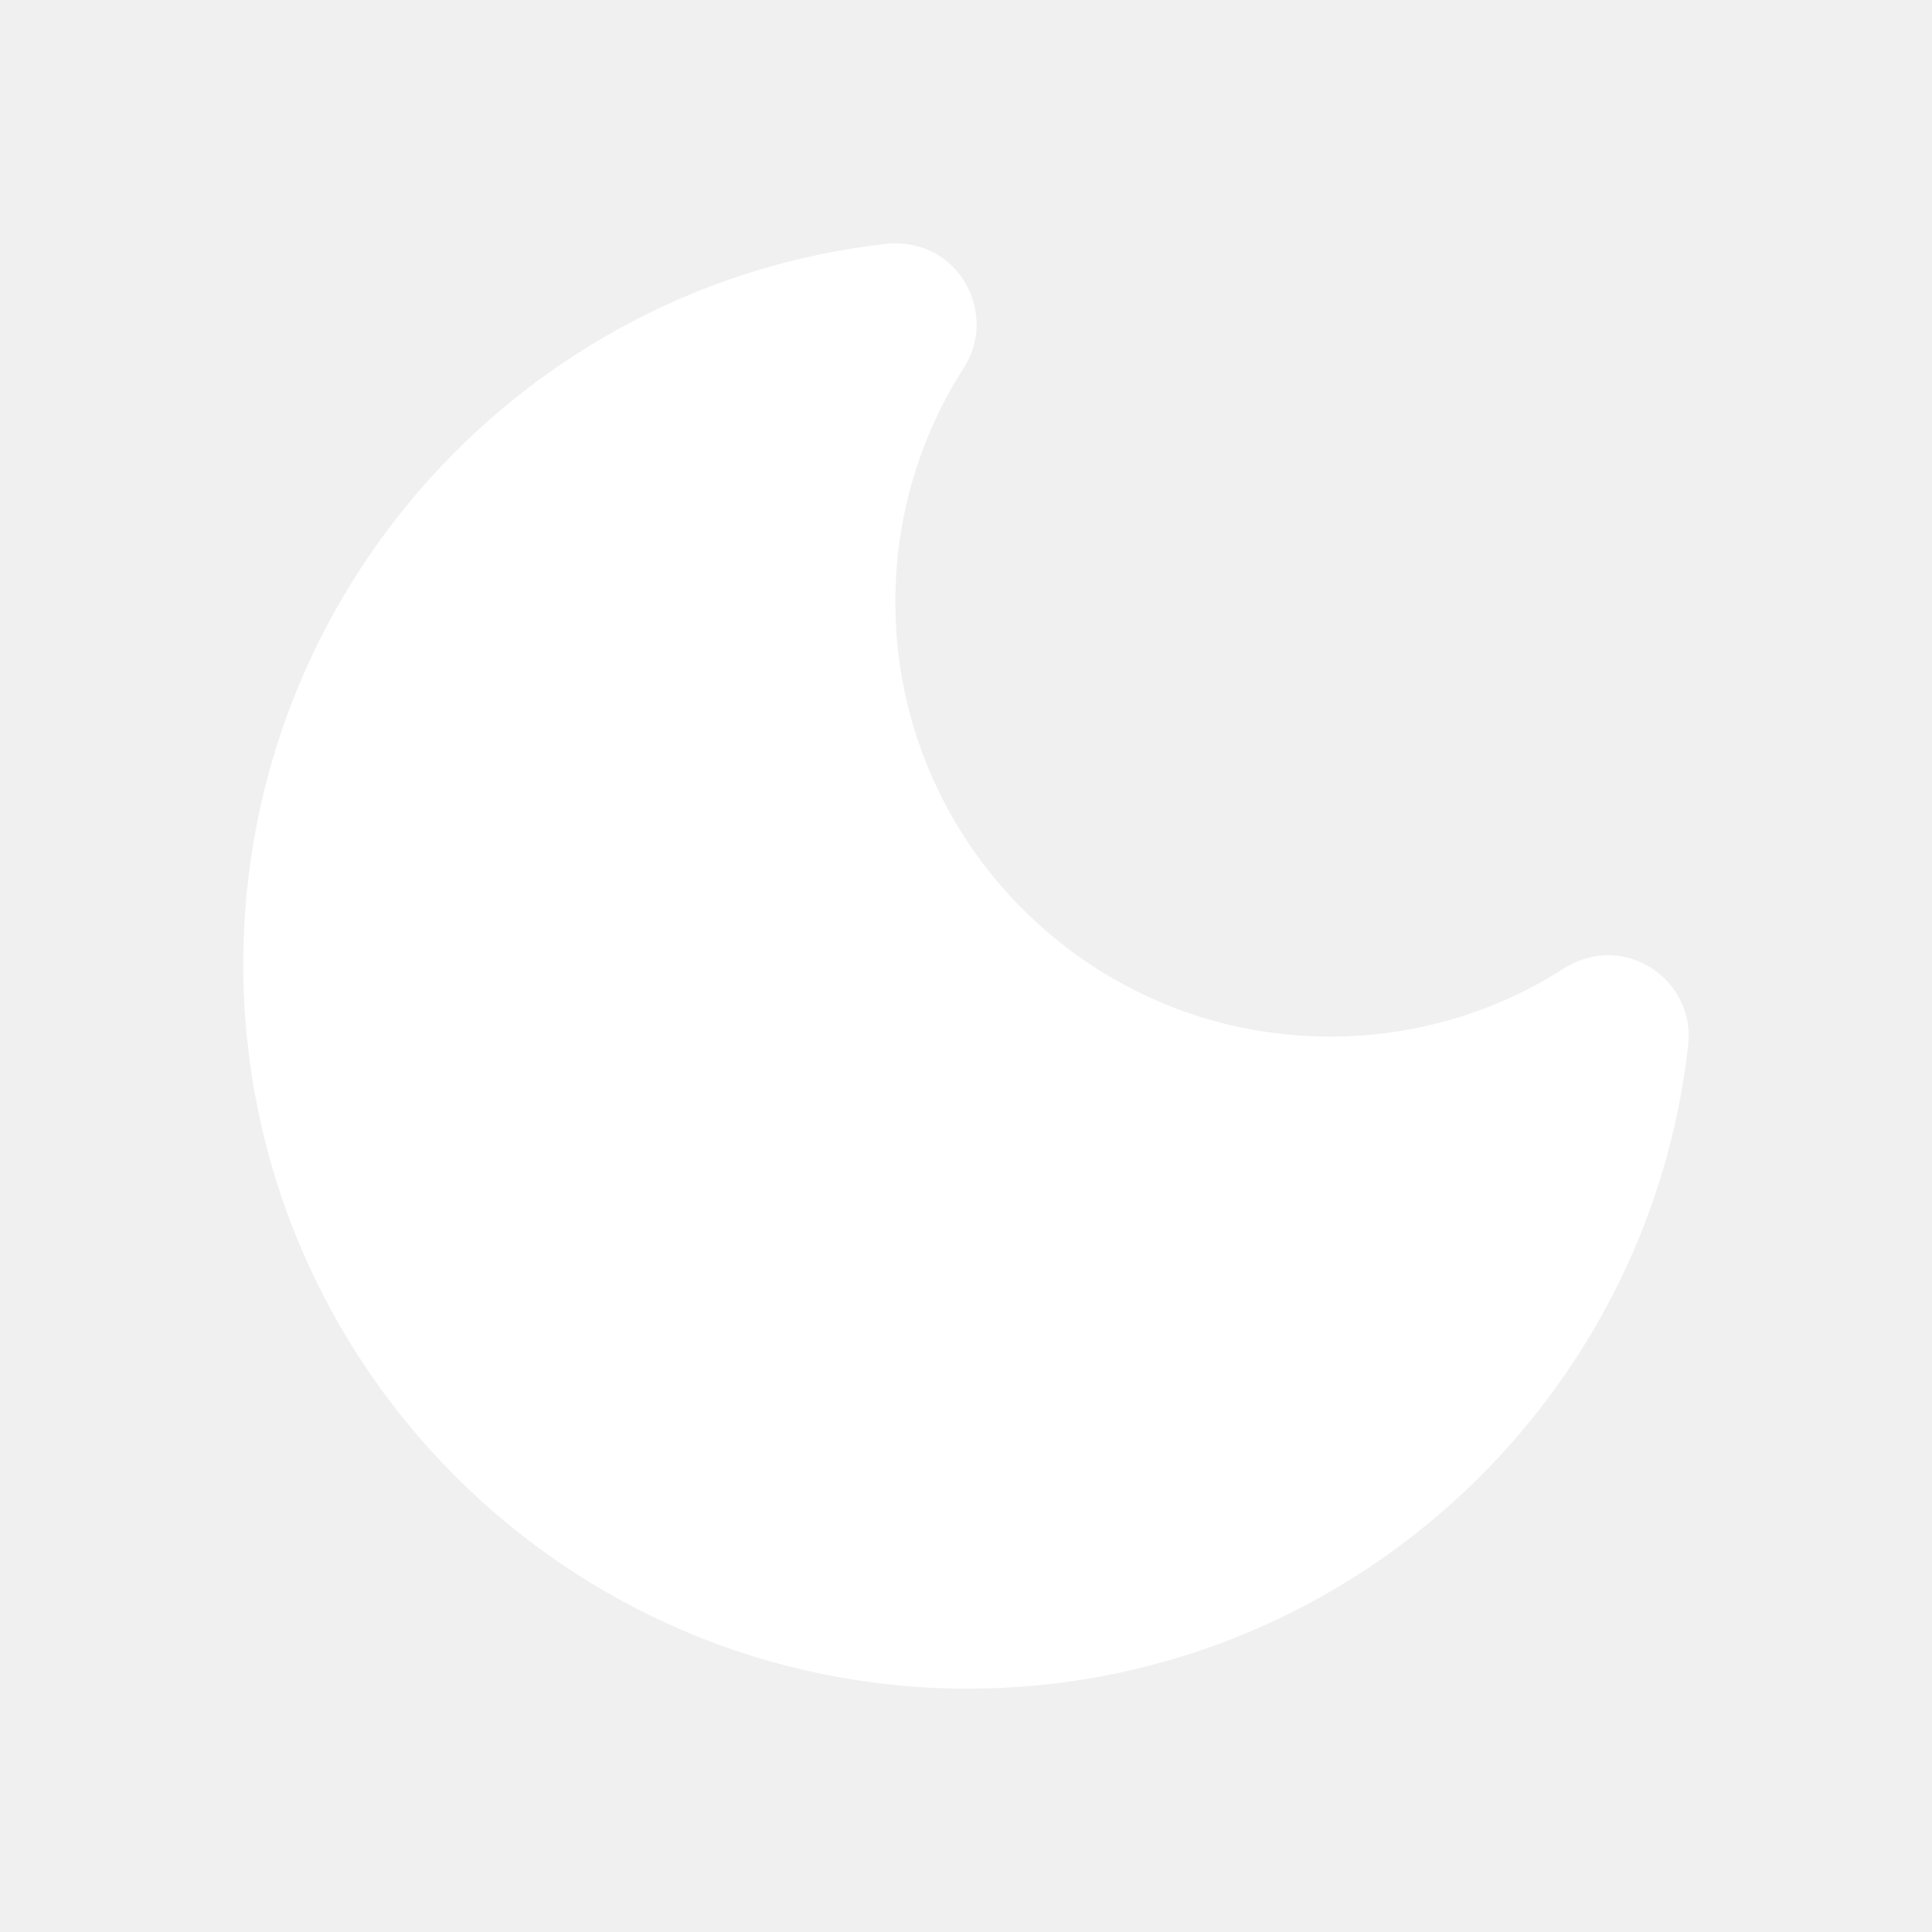
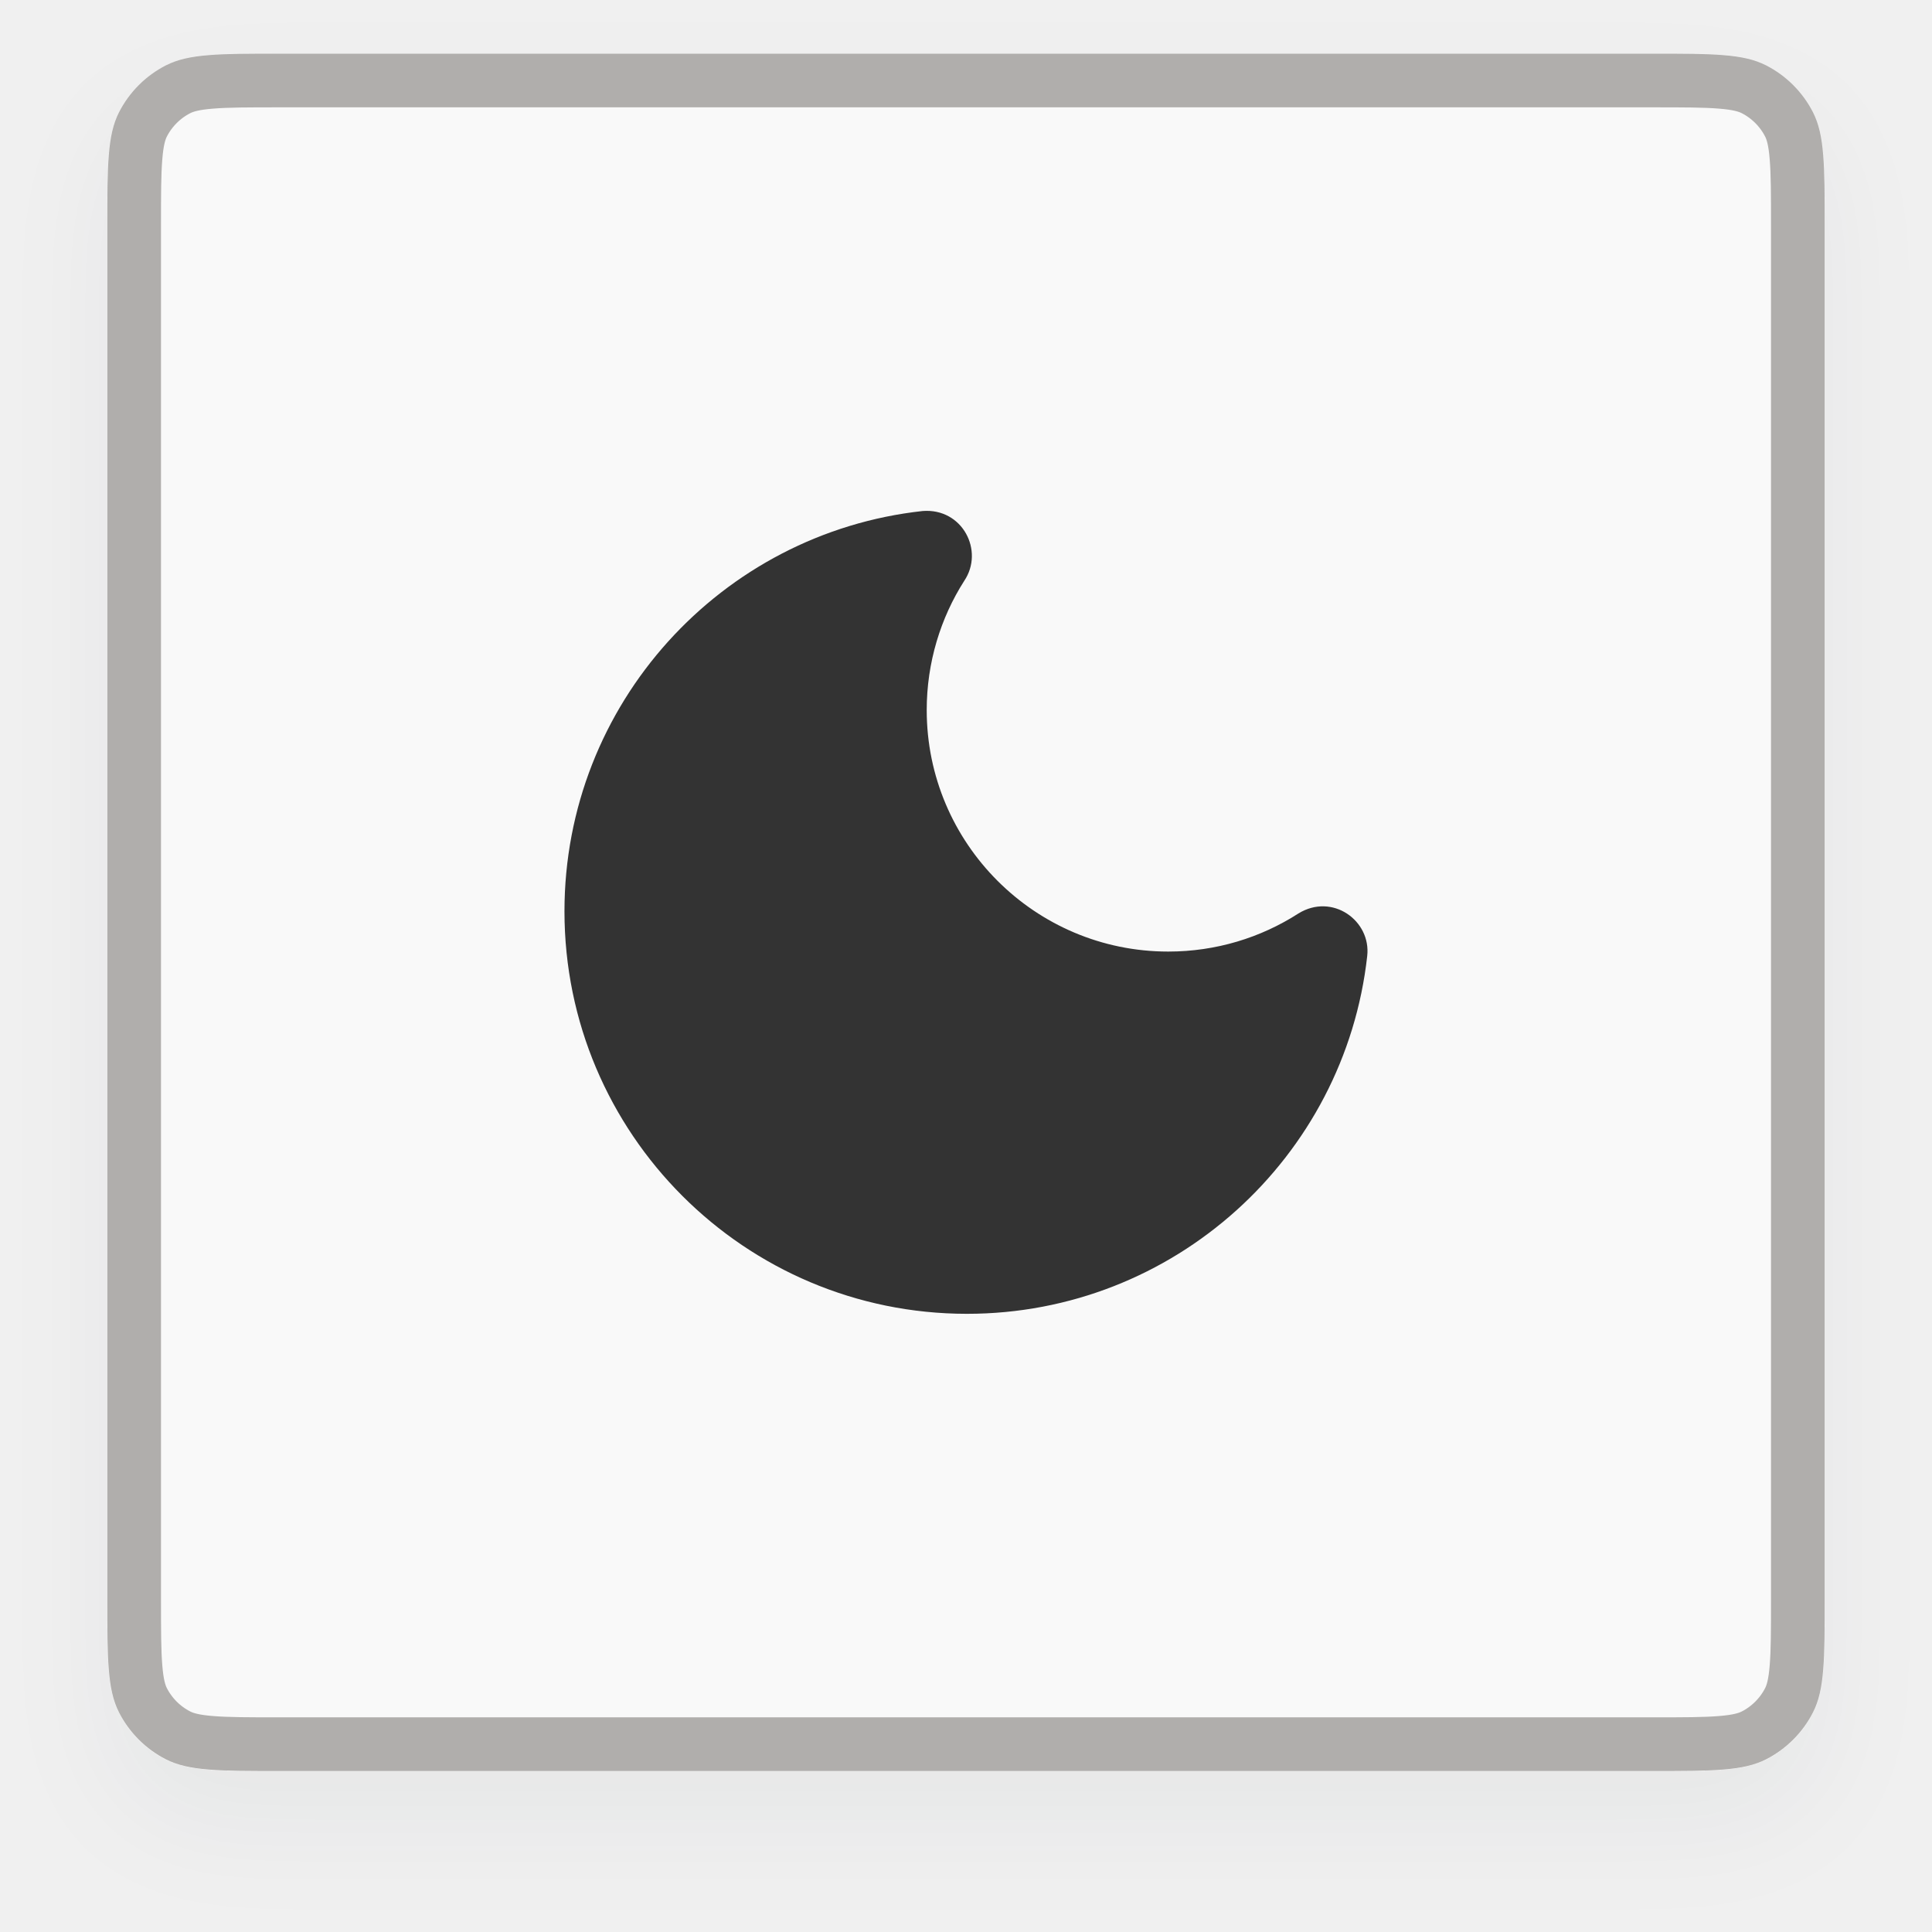
- <svg xmlns="http://www.w3.org/2000/svg" width="24" height="24" viewBox="0 0 24 24" fill="none">
-   <path d="M11.032 3.027C6.532 3.517 3.022 7.337 3.022 11.977C3.022 16.947 7.052 20.977 12.022 20.977C16.652 20.977 20.472 17.477 20.972 12.977C21.062 12.187 20.192 11.557 19.432 12.027C18.592 12.567 17.592 12.877 16.522 12.877C13.542 12.877 11.122 10.457 11.122 7.477C11.122 6.417 11.432 5.417 11.962 4.587C12.412 3.917 11.922 2.957 11.032 3.027Z" fill="white" />
+ <svg xmlns="http://www.w3.org/2000/svg" width="36" height="36" viewBox="0 0 36 36" fill="none">
+   <g filter="url(#filter0_d_1245_10292)">
+     <path d="M2 4.2C2 3.08 2 2.52 2.218 2.092C2.41 1.716 2.716 1.41 3.092 1.218C3.52 1 4.08 1 5.2 1H30.8C31.92 1 32.48 1 32.908 1.218C33.284 1.41 33.59 1.716 33.782 2.092C34 2.52 34 3.08 34 4.2V29.8C34 30.92 34 31.48 33.782 31.908C33.59 32.284 33.284 32.59 32.908 32.782C32.48 33 31.92 33 30.8 33H5.2C4.08 33 3.52 33 3.092 32.782C2.716 32.59 2.41 32.284 2.218 31.908C2 31.48 2 30.92 2 29.8V4.2Z" fill="#F9F9F9" />
+     <path d="M5.2 1.5H30.8C31.368 1.5 31.765 1.5 32.073 1.526C32.376 1.55 32.549 1.596 32.681 1.663C32.963 1.807 33.193 2.037 33.337 2.319C33.404 2.451 33.45 2.625 33.474 2.927C33.5 3.236 33.5 3.632 33.5 4.2V29.8C33.5 30.368 33.5 30.765 33.474 31.073C33.45 31.375 33.404 31.549 33.337 31.681C33.193 31.963 32.963 32.193 32.681 32.337C32.549 32.404 32.376 32.45 32.073 32.474C31.765 32.5 31.368 32.5 30.8 32.5H5.2C4.632 32.5 4.236 32.5 3.927 32.474C3.625 32.45 3.451 32.404 3.319 32.337C3.037 32.193 2.807 31.963 2.663 31.681C2.596 31.549 2.55 31.375 2.526 31.073C2.5 30.765 2.5 30.368 2.5 29.8V4.2C2.5 3.632 2.5 3.236 2.526 2.927C2.55 2.625 2.596 2.451 2.663 2.319C2.807 2.037 3.037 1.807 3.319 1.663C3.451 1.596 3.625 1.55 3.927 1.526C4.236 1.5 4.632 1.5 5.2 1.5Z" stroke="#B0AEAC" />
+     <path d="M17.193 9.522C13.443 9.931 10.518 13.114 10.518 16.981C10.518 21.122 13.876 24.481 18.018 24.481C21.876 24.481 25.06 21.564 25.476 17.814C25.551 17.156 24.826 16.631 24.193 17.022C23.493 17.472 22.66 17.731 21.768 17.731C19.285 17.731 17.268 15.714 17.268 13.231C17.268 12.347 17.526 11.514 17.968 10.822C18.343 10.264 17.935 9.464 17.193 9.522Z" fill="#333333" />
+   </g>
+   <defs>
+     <filter id="filter0_d_1245_10292" x="0" y="0" width="36" height="36" filterUnits="userSpaceOnUse" color-interpolation-filters="sRGB">
+       <feFlood flood-opacity="0" result="BackgroundImageFix" />
+       <feColorMatrix in="SourceAlpha" type="matrix" values="0 0 0 0 0 0 0 0 0 0 0 0 0 0 0 0 0 0 127 0" result="hardAlpha" />
+       <feOffset dy="1" />
+       <feGaussianBlur stdDeviation="1" />
+       <feComposite in2="hardAlpha" operator="out" />
+       <feColorMatrix type="matrix" values="0 0 0 0 0.063 0 0 0 0 0.094 0 0 0 0 0.157 0 0 0 0.04 0" />
+       <feBlend mode="normal" in2="BackgroundImageFix" result="effect1_dropShadow_1245_10292" />
+       <feBlend mode="normal" in="SourceGraphic" in2="effect1_dropShadow_1245_10292" result="shape" />
+     </filter>
+   </defs>
</svg>
